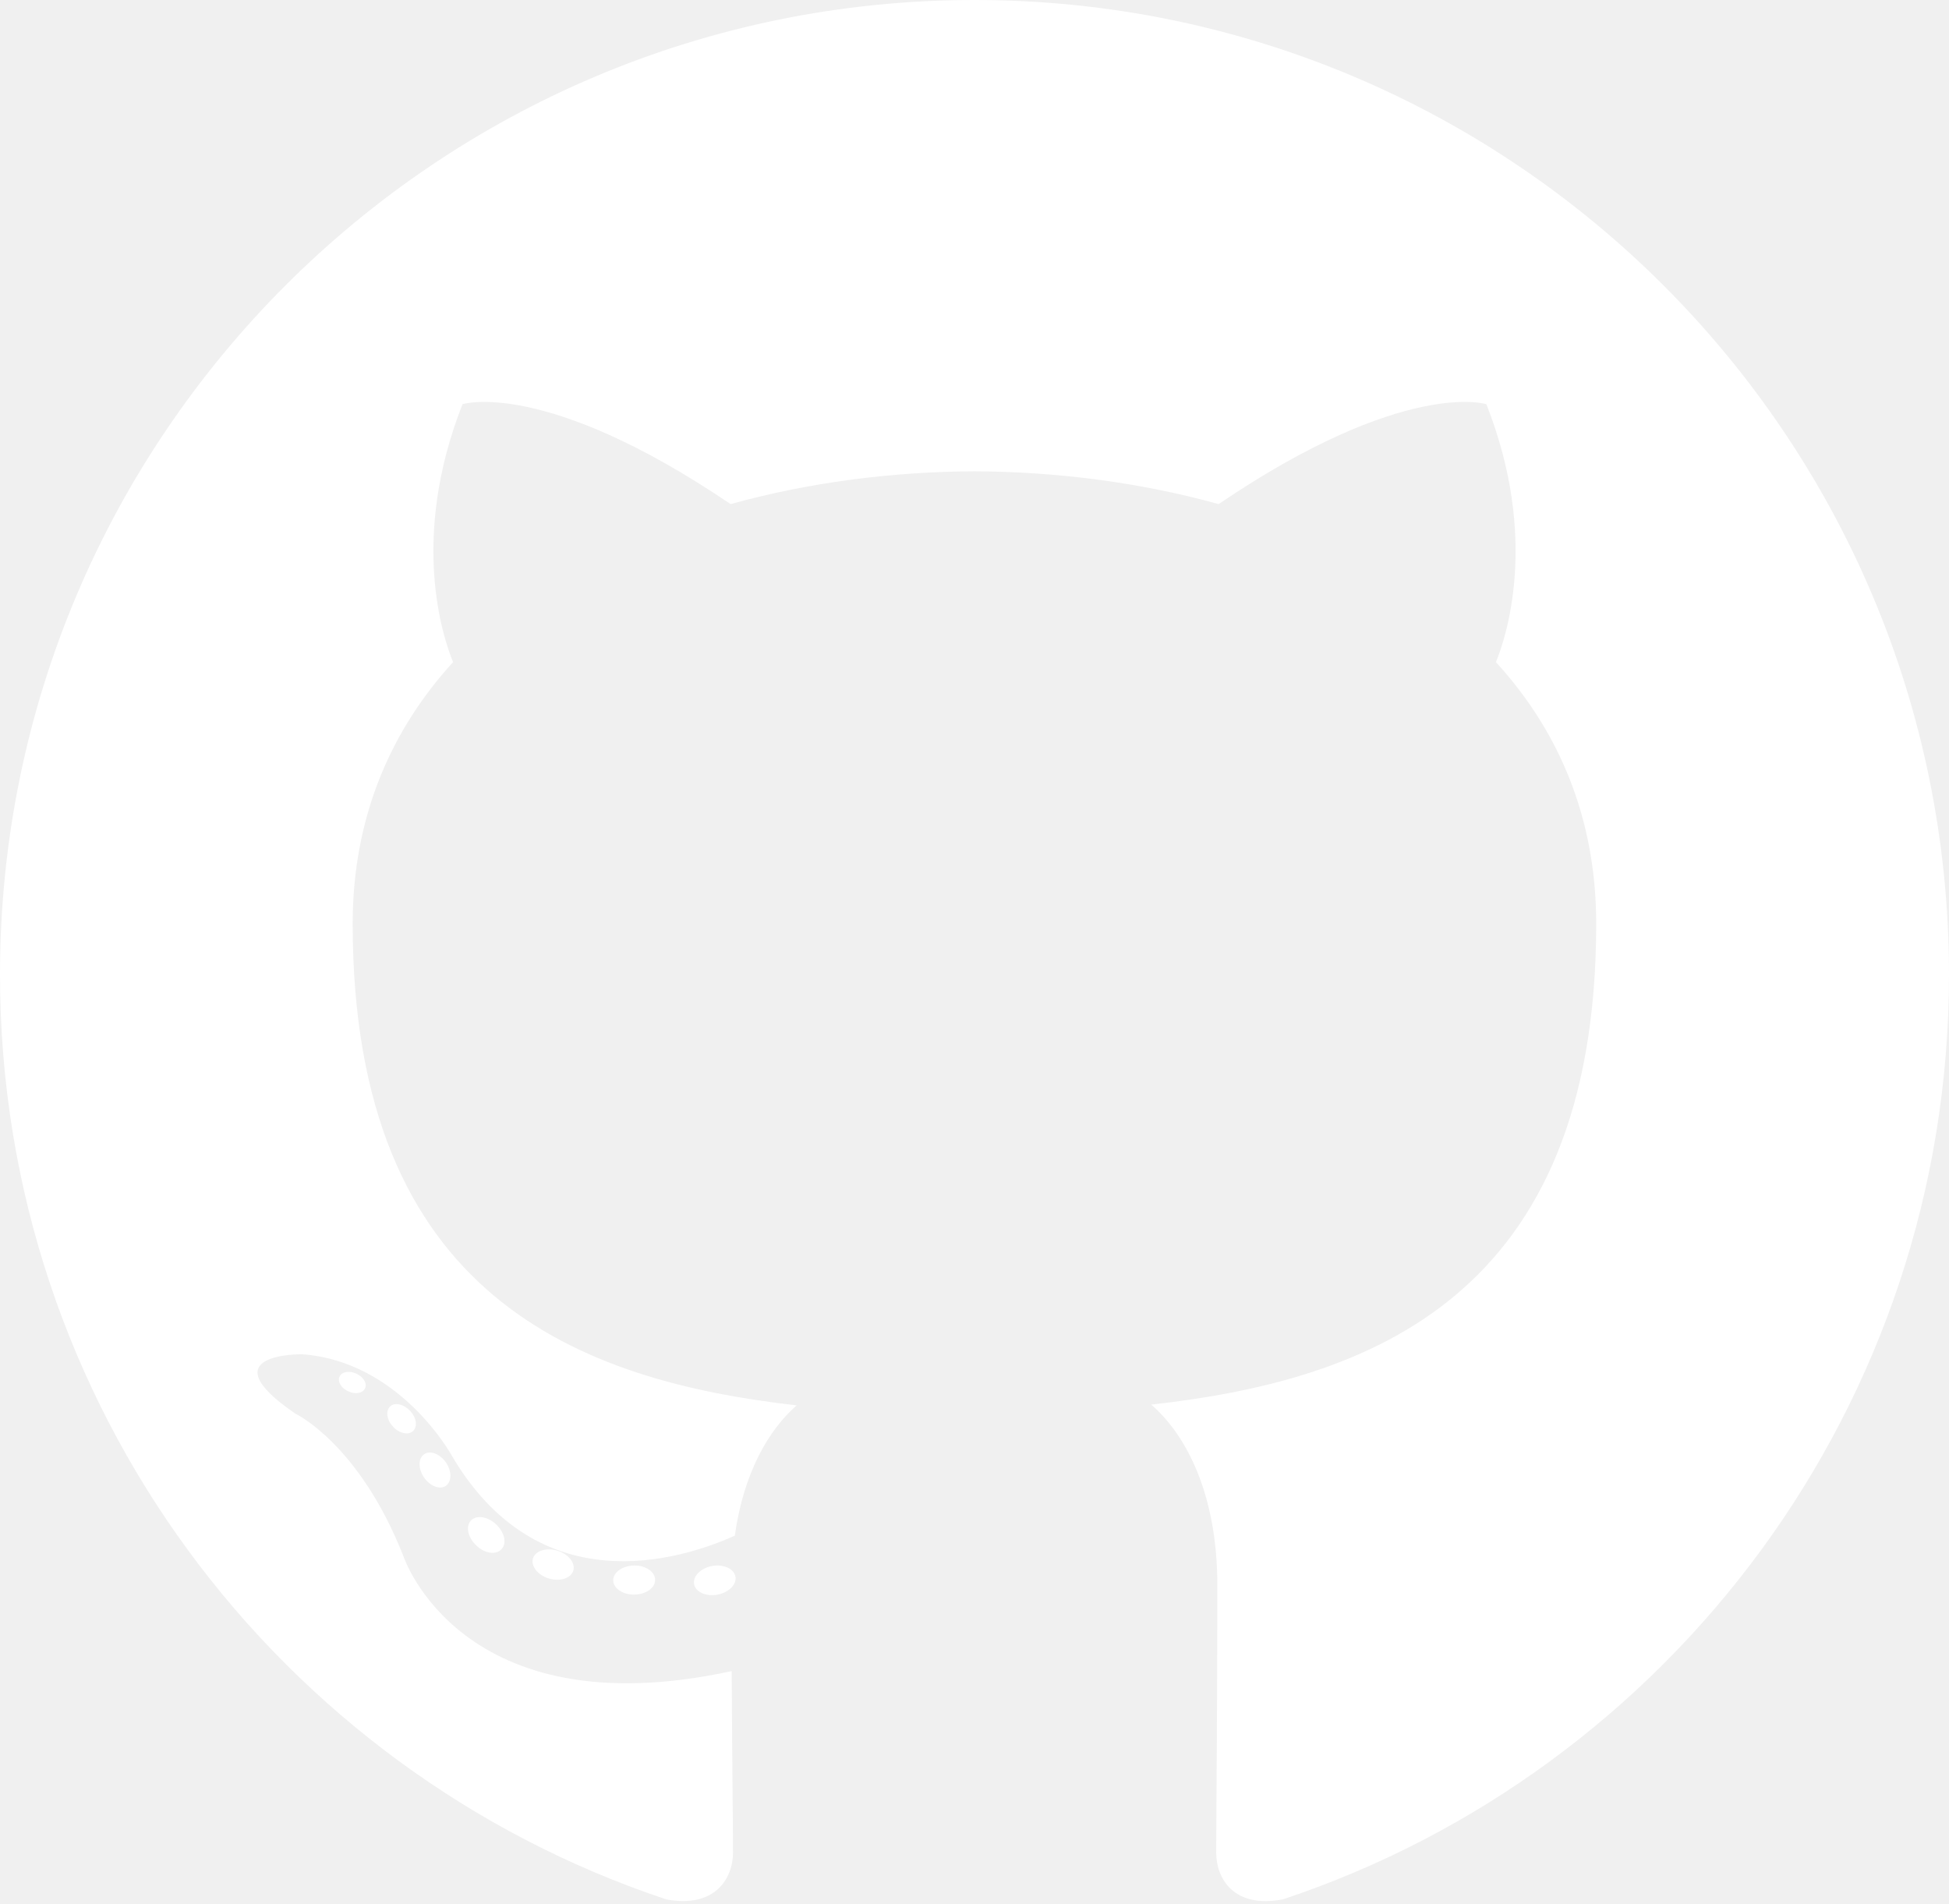
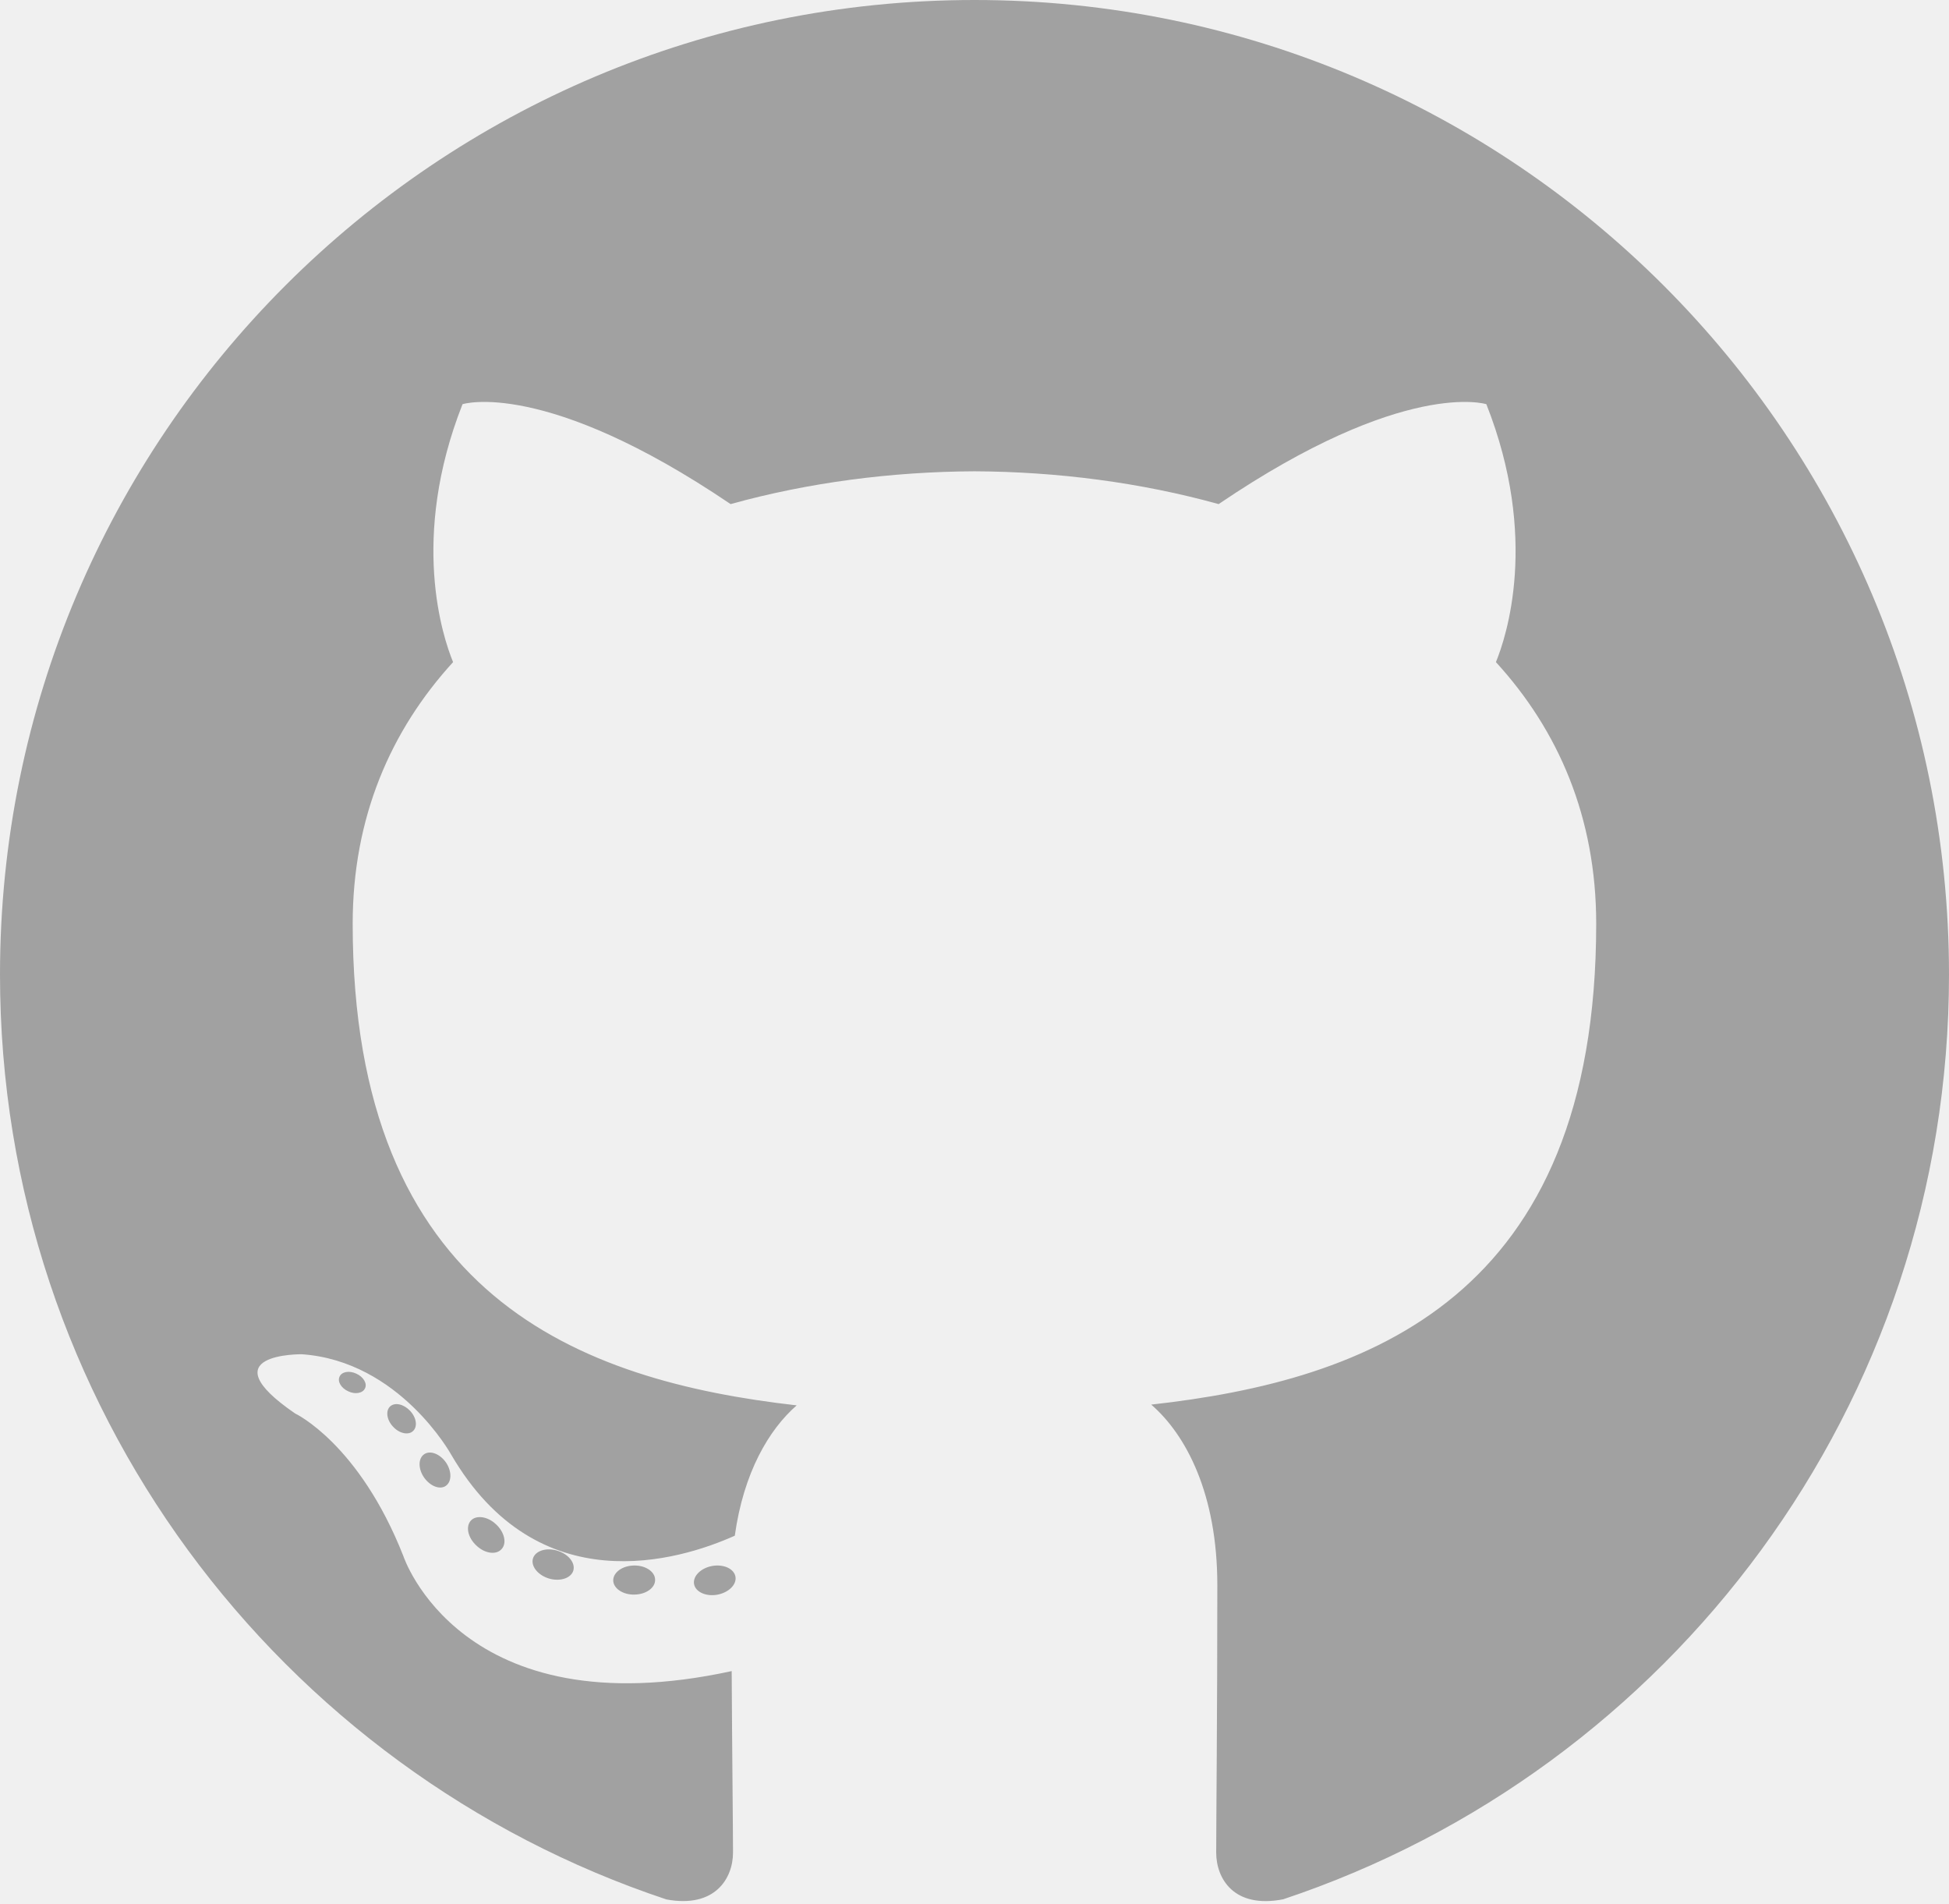
<svg xmlns="http://www.w3.org/2000/svg" viewBox="0 0 256 250" version="1.1" preserveAspectRatio="xMidYMid">
  <g>
-     <path d="M128.001,0 C57.317,0 0,57.307 0,128.001 C0,184.555 36.676,232.536 87.535,249.461 C93.932,250.646 96.281,246.684 96.281,243.303 C96.281,240.251 96.162,230.168 96.107,219.472 C60.497,227.215 52.983,204.37 52.983,204.37 C47.16,189.575 38.77,185.641 38.77,185.641 C27.157,177.696 39.646,177.859 39.646,177.859 C52.499,178.762 59.267,191.05 59.267,191.05 C70.684,210.618 89.212,204.961 96.516,201.69 C97.665,193.418 100.982,187.771 104.643,184.574 C76.212,181.338 46.325,170.362 46.325,121.316 C46.325,107.341 51.325,95.922 59.513,86.958 C58.184,83.734 53.803,70.716 60.753,53.084 C60.753,53.084 71.502,49.644 95.963,66.205 C106.173,63.369 117.123,61.947 128.001,61.898 C138.879,61.947 149.838,63.369 160.067,66.205 C184.498,49.644 195.232,53.084 195.232,53.084 C202.199,70.716 197.816,83.734 196.487,86.958 C204.694,95.922 209.66,107.341 209.66,121.316 C209.66,170.479 179.716,181.304 151.213,184.473 C155.804,188.445 159.895,196.235 159.895,208.177 C159.895,225.303 159.747,239.087 159.747,243.303 C159.747,246.71 162.051,250.701 168.539,249.444 C219.37,232.5 256,184.536 256,128.001 C256,57.307 198.691,0 128.001,0 Z M47.941,182.34 C47.659,182.976 46.658,183.167 45.747,182.73 C44.818,182.313 44.297,181.446 44.598,180.808 C44.873,180.153 45.876,179.97 46.802,180.409 C47.733,180.827 48.263,181.702 47.941,182.34 Z M54.237,187.958 C53.626,188.524 52.433,188.261 51.623,187.367 C50.786,186.475 50.629,185.281 51.248,184.707 C51.878,184.141 53.035,184.406 53.874,185.298 C54.712,186.201 54.875,187.386 54.237,187.958 Z M58.556,195.146 C57.772,195.691 56.49,195.18 55.697,194.042 C54.913,192.904 54.913,191.539 55.714,190.992 C56.509,190.445 57.772,190.937 58.575,192.067 C59.357,193.224 59.357,194.589 58.556,195.146 Z M65.861,203.471 C65.16,204.245 63.665,204.037 62.572,202.982 C61.452,201.949 61.141,200.485 61.845,199.711 C62.555,198.935 64.058,199.153 65.16,200.201 C66.27,201.231 66.61,202.706 65.861,203.471 Z M75.303,206.282 C74.993,207.284 73.554,207.74 72.104,207.314 C70.656,206.875 69.709,205.701 70.001,204.688 C70.302,203.679 71.748,203.204 73.208,203.66 C74.654,204.096 75.604,205.262 75.303,206.282 Z M86.047,207.474 C86.083,208.529 84.854,209.405 83.332,209.424 C81.801,209.458 80.563,208.603 80.546,207.565 C80.546,206.499 81.748,205.632 83.279,205.606 C84.801,205.577 86.047,206.424 86.047,207.474 Z M96.602,207.069 C96.784,208.099 95.727,209.157 94.215,209.439 C92.73,209.71 91.354,209.074 91.165,208.053 C90.981,206.997 92.058,205.939 93.541,205.666 C95.055,205.403 96.409,206.022 96.602,207.069 Z" fill="#ffffff" id="id_101" />
+     <path d="M128.001,0 C57.317,0 0,57.307 0,128.001 C0,184.555 36.676,232.536 87.535,249.461 C93.932,250.646 96.281,246.684 96.281,243.303 C96.281,240.251 96.162,230.168 96.107,219.472 C60.497,227.215 52.983,204.37 52.983,204.37 C47.16,189.575 38.77,185.641 38.77,185.641 C27.157,177.696 39.646,177.859 39.646,177.859 C52.499,178.762 59.267,191.05 59.267,191.05 C70.684,210.618 89.212,204.961 96.516,201.69 C97.665,193.418 100.982,187.771 104.643,184.574 C76.212,181.338 46.325,170.362 46.325,121.316 C46.325,107.341 51.325,95.922 59.513,86.958 C58.184,83.734 53.803,70.716 60.753,53.084 C60.753,53.084 71.502,49.644 95.963,66.205 C106.173,63.369 117.123,61.947 128.001,61.898 C138.879,61.947 149.838,63.369 160.067,66.205 C184.498,49.644 195.232,53.084 195.232,53.084 C202.199,70.716 197.816,83.734 196.487,86.958 C204.694,95.922 209.66,107.341 209.66,121.316 C209.66,170.479 179.716,181.304 151.213,184.473 C155.804,188.445 159.895,196.235 159.895,208.177 C159.895,225.303 159.747,239.087 159.747,243.303 C159.747,246.71 162.051,250.701 168.539,249.444 C219.37,232.5 256,184.536 256,128.001 C256,57.307 198.691,0 128.001,0 Z M47.941,182.34 C47.659,182.976 46.658,183.167 45.747,182.73 C44.818,182.313 44.297,181.446 44.598,180.808 C44.873,180.153 45.876,179.97 46.802,180.409 C47.733,180.827 48.263,181.702 47.941,182.34 Z M54.237,187.958 C53.626,188.524 52.433,188.261 51.623,187.367 C50.786,186.475 50.629,185.281 51.248,184.707 C51.878,184.141 53.035,184.406 53.874,185.298 C54.712,186.201 54.875,187.386 54.237,187.958 Z M58.556,195.146 C57.772,195.691 56.49,195.18 55.697,194.042 C54.913,192.904 54.913,191.539 55.714,190.992 C56.509,190.445 57.772,190.937 58.575,192.067 C59.357,193.224 59.357,194.589 58.556,195.146 Z M65.861,203.471 C65.16,204.245 63.665,204.037 62.572,202.982 C61.452,201.949 61.141,200.485 61.845,199.711 C62.555,198.935 64.058,199.153 65.16,200.201 C66.27,201.231 66.61,202.706 65.861,203.471 Z M75.303,206.282 C74.993,207.284 73.554,207.74 72.104,207.314 C70.656,206.875 69.709,205.701 70.001,204.688 C70.302,203.679 71.748,203.204 73.208,203.66 C74.654,204.096 75.604,205.262 75.303,206.282 Z M86.047,207.474 C86.083,208.529 84.854,209.405 83.332,209.424 C81.801,209.458 80.563,208.603 80.546,207.565 C80.546,206.499 81.748,205.632 83.279,205.606 C84.801,205.577 86.047,206.424 86.047,207.474 Z M96.602,207.069 C96.784,208.099 95.727,209.157 94.215,209.439 C92.73,209.71 91.354,209.074 91.165,208.053 C90.981,206.997 92.058,205.939 93.541,205.666 C95.055,205.403 96.409,206.022 96.602,207.069 Z" fill="#a1a1a1" id="id_101" />
  </g>
</svg>
